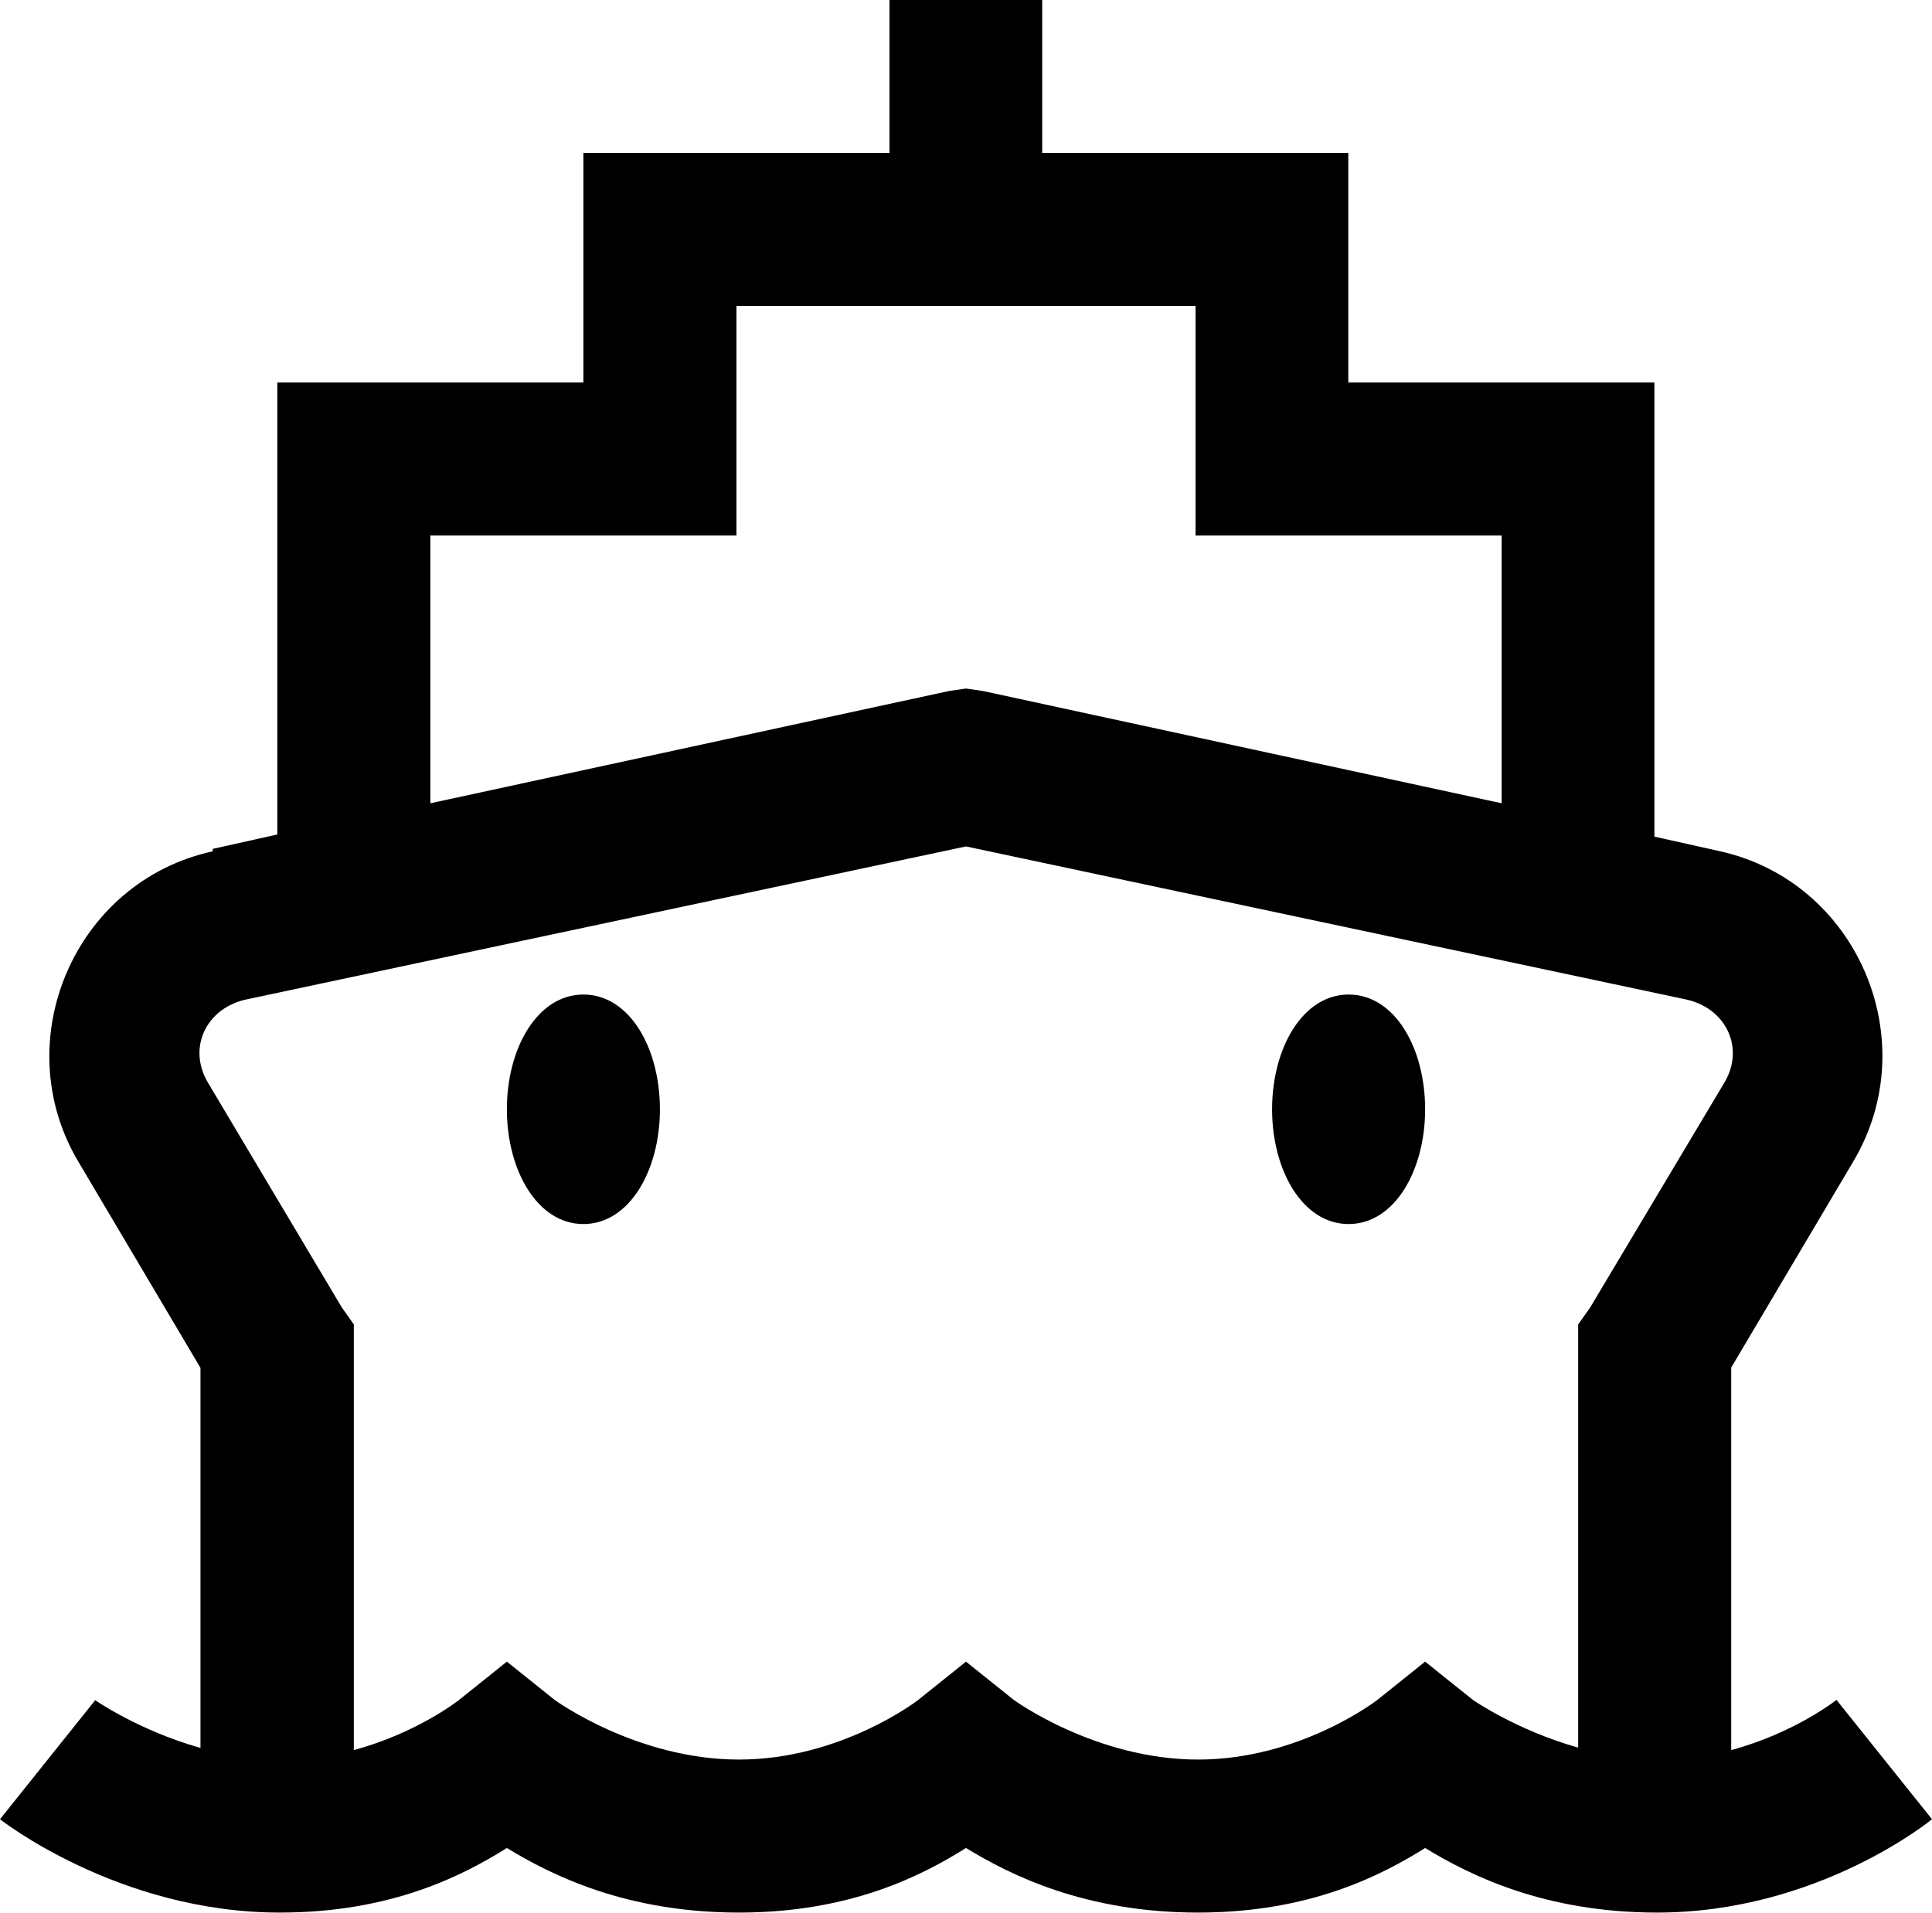
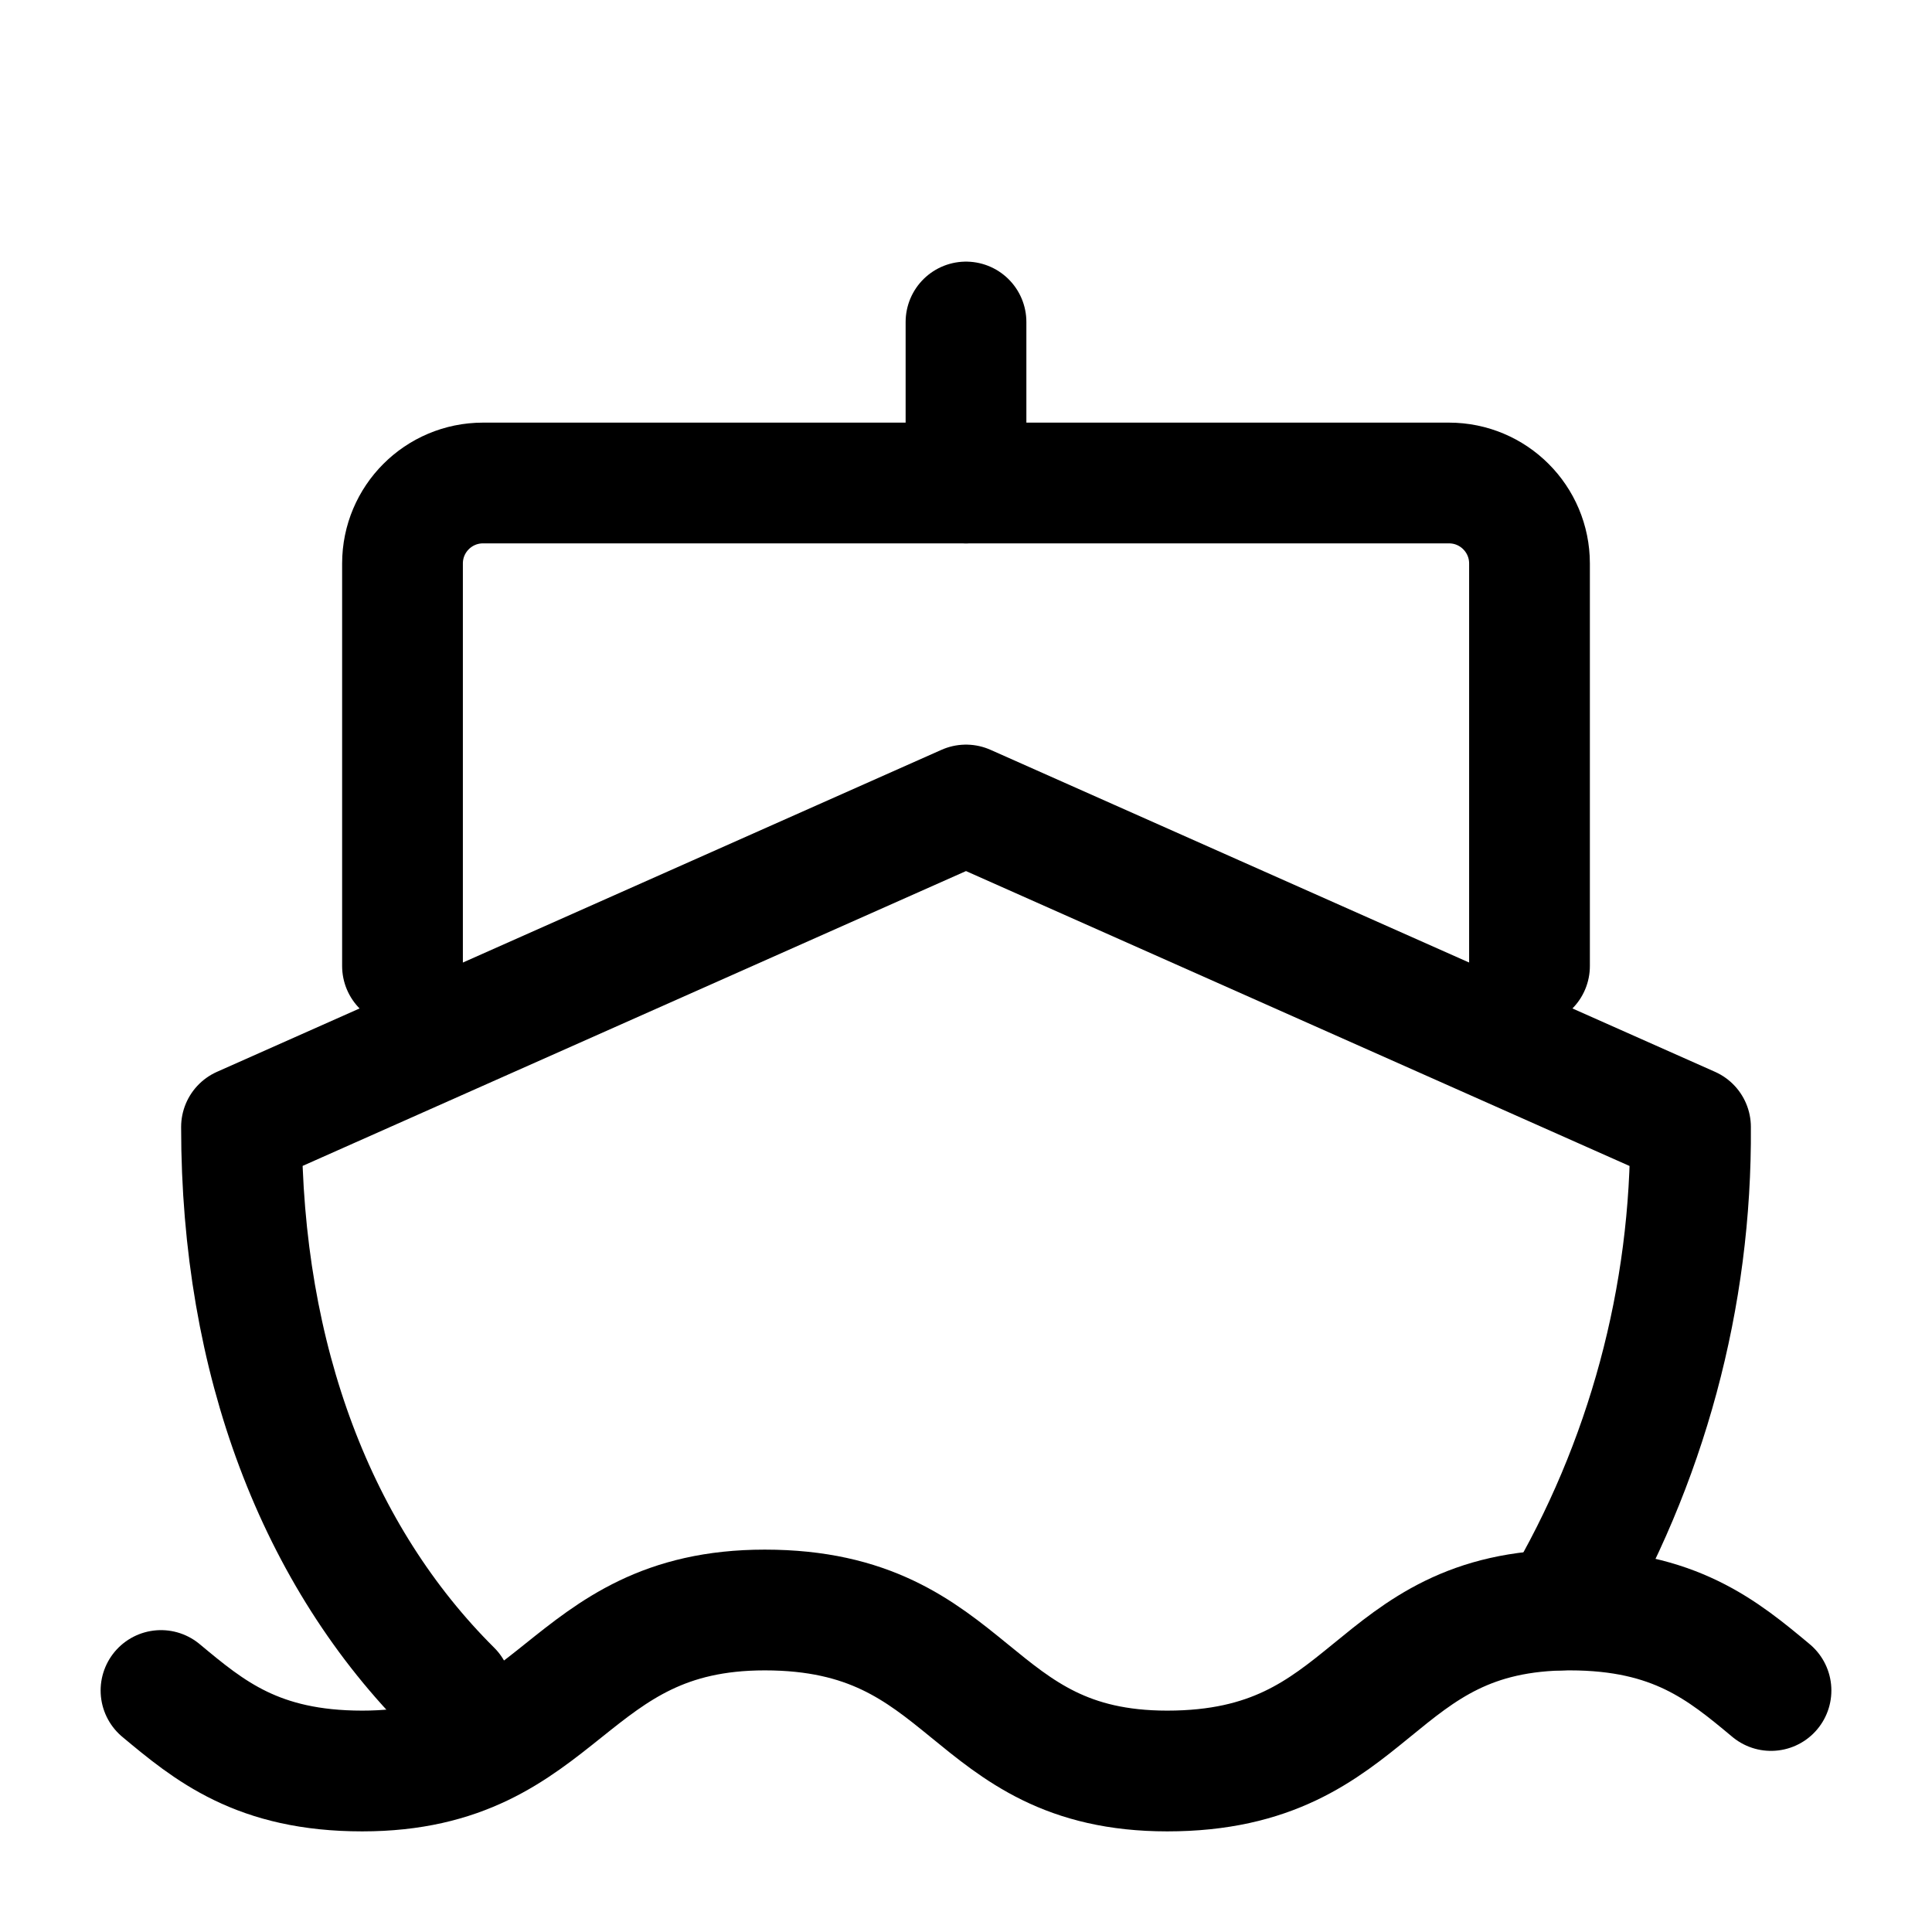
- <svg xmlns="http://www.w3.org/2000/svg" version="1.1" id="Layer_1" x="0px" y="0px" viewBox="0 0 631.2 625" style="enable-background:new 0 0 631.2 625;" xml:space="preserve">
-   <path d="M290.6,0v50h-100v75h-100v147.7l-21.1,4.7v0.8c-45.1,9.8-67.5,62-43.8,101.6l39.8,67.2v124.2c-20.2-5.7-34.4-15.6-34.4-15.6  L0,594.5c0,0,38.6,30.5,91.4,30.5c36.5,0,59.8-12.1,74.2-21.1c14.6,8.9,39,21.1,75.8,21.1c36.5,0,59.8-12.1,74.2-21.1  c14.6,8.9,39,21.1,75.8,21.1c36.5,0,59.8-12.1,74.2-21.1c14.6,8.9,39,21.1,75.8,21.1c52.8,0,89.8-30.5,89.8-30.5L600,555.5  c0,0-13.6,10.8-34.4,16.4v-125l39.8-67.2c23.7-39.6,1.4-91.8-43.8-101.6l-21.1-4.7V125h-100V50h-100V0H290.6z M240.6,100h150v75h100  v87.5l-169.5-36.7l-5.5-0.8l-5.5,0.8l-169.5,36.7V175h100V100z M315.6,276.6l235.2,50c13.1,2.8,19.4,15.9,12.5,27.3l-43.8,73.4  l-3.9,5.5v138.3c-20.2-5.7-34.4-15.6-34.4-15.6L465.6,543L450,555.5c0,0-25.1,19.5-58.6,19.5s-60.2-19.5-60.2-19.5L315.6,543  L300,555.5c0,0-25.1,19.5-58.6,19.5s-60.2-19.5-60.2-19.5L165.6,543L150,555.5c0,0-13.6,10.8-34.4,16.4V432.8l-3.9-5.5L68,353.9  c-6.9-11.5-0.6-24.5,12.5-27.3L315.6,276.6z M190.6,325c-15,0-25,17.5-25,37.5s10,37.5,25,37.5c15,0,25-17.5,25-37.5  S205.7,325,190.6,325z M440.6,325c-15,0-25,17.5-25,37.5s10,37.5,25,37.5s25-17.5,25-37.5S455.7,325,440.6,325z" />
+ <svg xmlns="http://www.w3.org/2000/svg" viewBox="0 0 24 24" fill="none">
+   <path d="M2 21c.6.5 1.2 1 2.5 1C7 22 7 20 9.5 20c2.6 0 2.5 2 5 2 2.6 0 2.5-2 5-2 1.3 0 1.9.5 2.5 1" stroke="currentColor" stroke-width="1.5" stroke-linecap="round" stroke-linejoin="round" />
+   <path d="M19.38 20A11.6 11.6 0 0 0 21 14l-9-4-9 4c0 2.9.94 5.34 2.61 7" stroke="currentColor" stroke-width="1.5" stroke-linecap="round" stroke-linejoin="round" />
+   <path d="M5 12V7a1 1 0 0 1 1-1h12a1 1 0 0 1 1 1v5" stroke="currentColor" stroke-width="1.5" stroke-linecap="round" stroke-linejoin="round" />
+   <path d="M12 6V4" stroke="currentColor" stroke-width="1.5" stroke-linecap="round" />
</svg>
